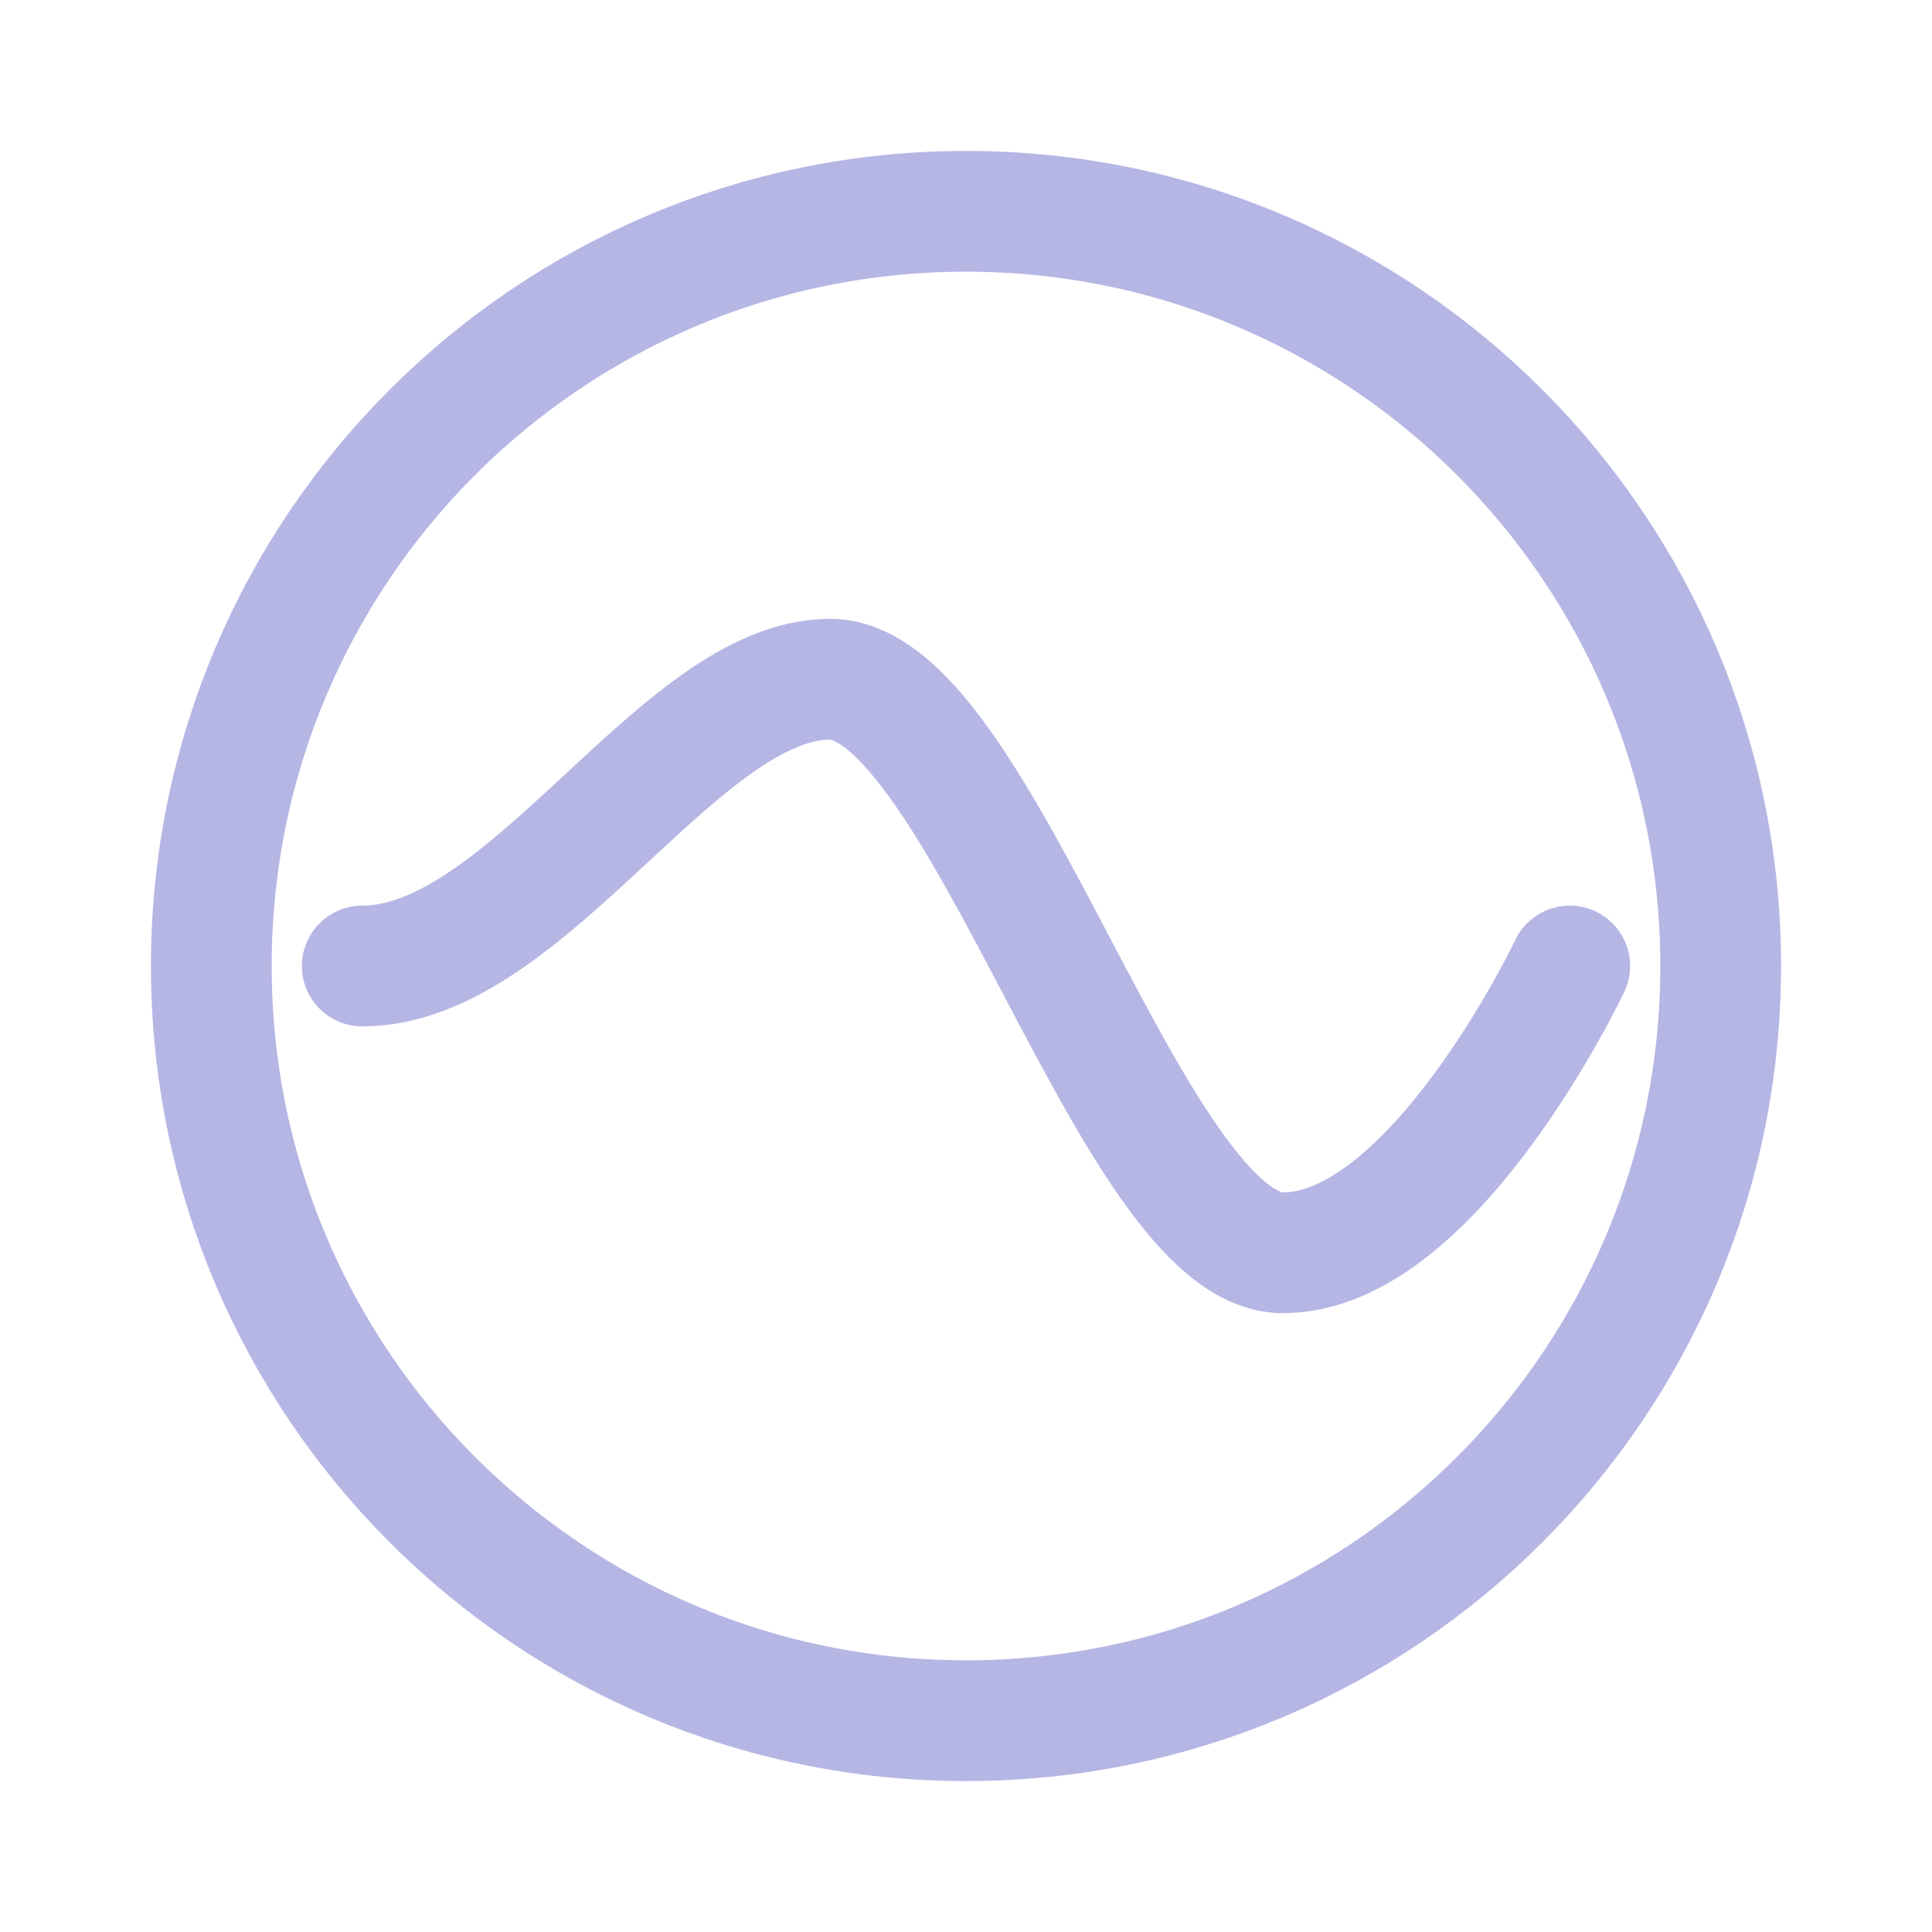
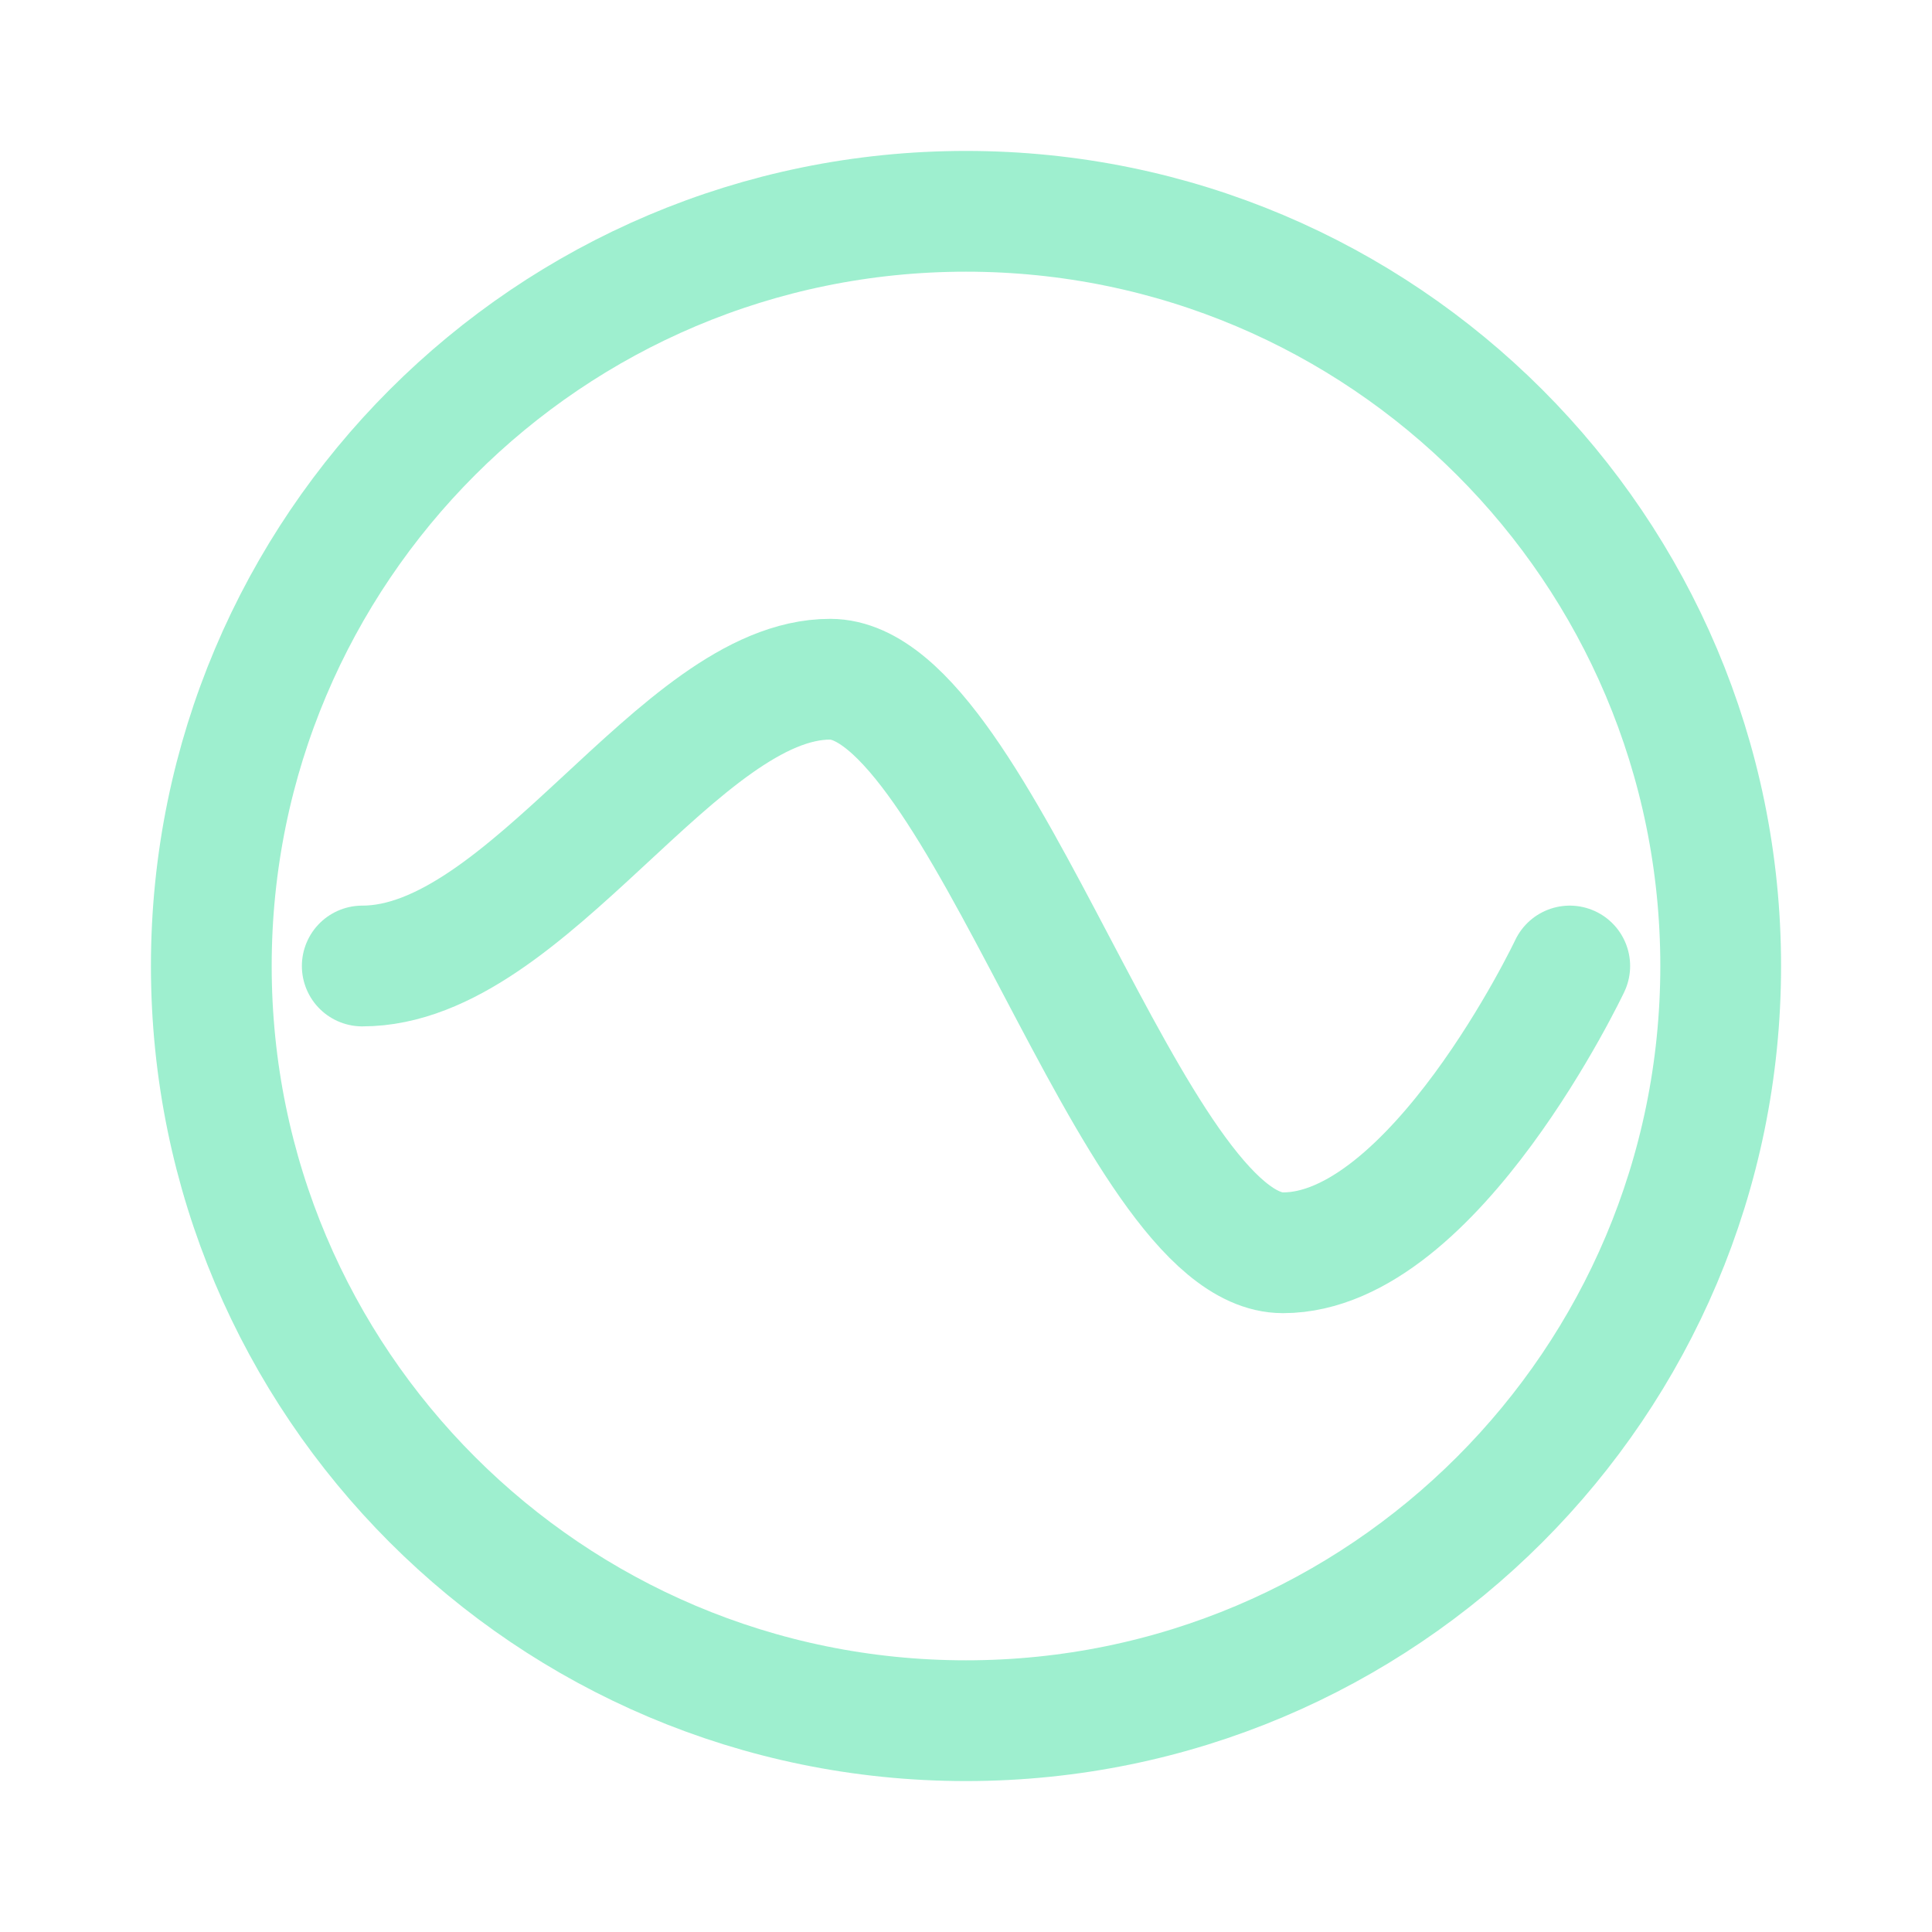
<svg xmlns="http://www.w3.org/2000/svg" width="512" height="512" viewBox="0 0 512 512" fill="none">
-   <circle cx="256" cy="256" r="200" stroke="#B6B6E5" stroke-width="32" fill="transparent" />
-   <path d="M96 256            C140 256, 180 180, 220 180            C260 180, 300 332, 340 332            C380 332, 416 256, 416 256" stroke="#B6B6E5" stroke-width="32" fill="transparent" stroke-linecap="round" stroke-linejoin="round" />
+   <circle cx="256" cy="256" r="200" stroke="#6ee7b7aa" stroke-width="32" fill="transparent" />
+   <path d="M96 256            C140 256, 180 180, 220 180            C260 180, 300 332, 340 332            C380 332, 416 256, 416 256" stroke="#6ee7b7aa" stroke-width="32" fill="transparent" stroke-linecap="round" stroke-linejoin="round" />
</svg>
